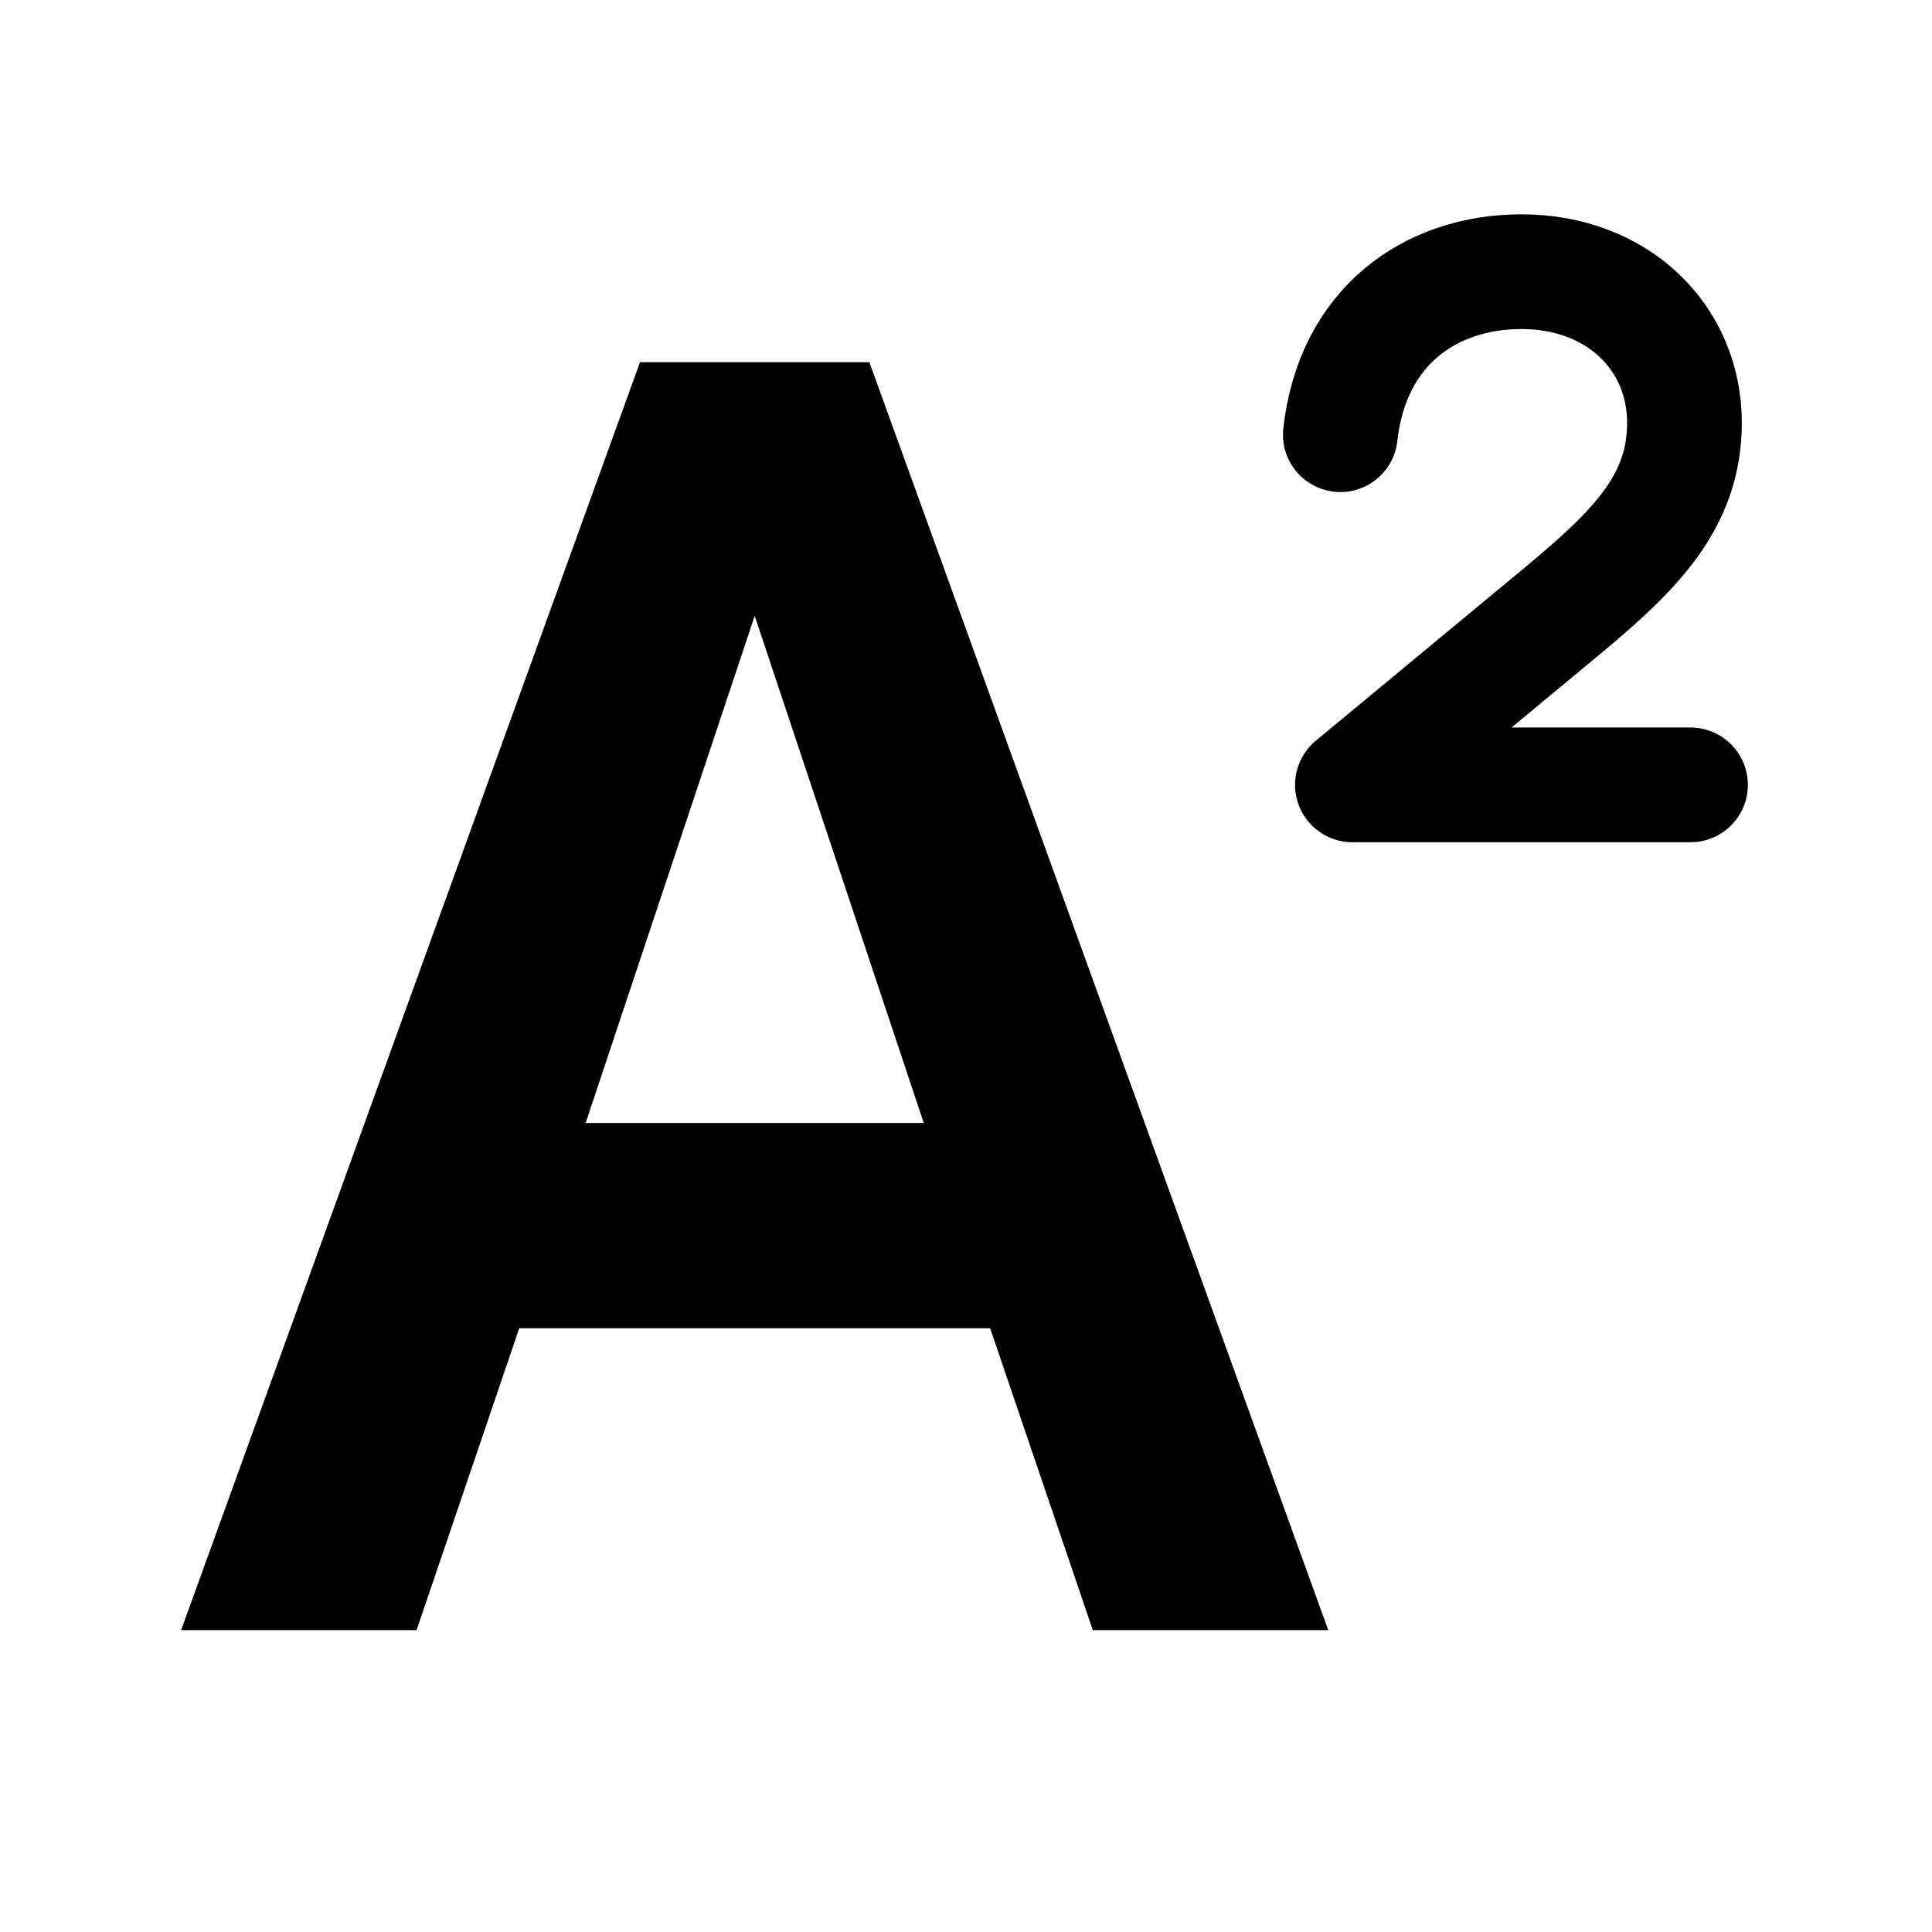
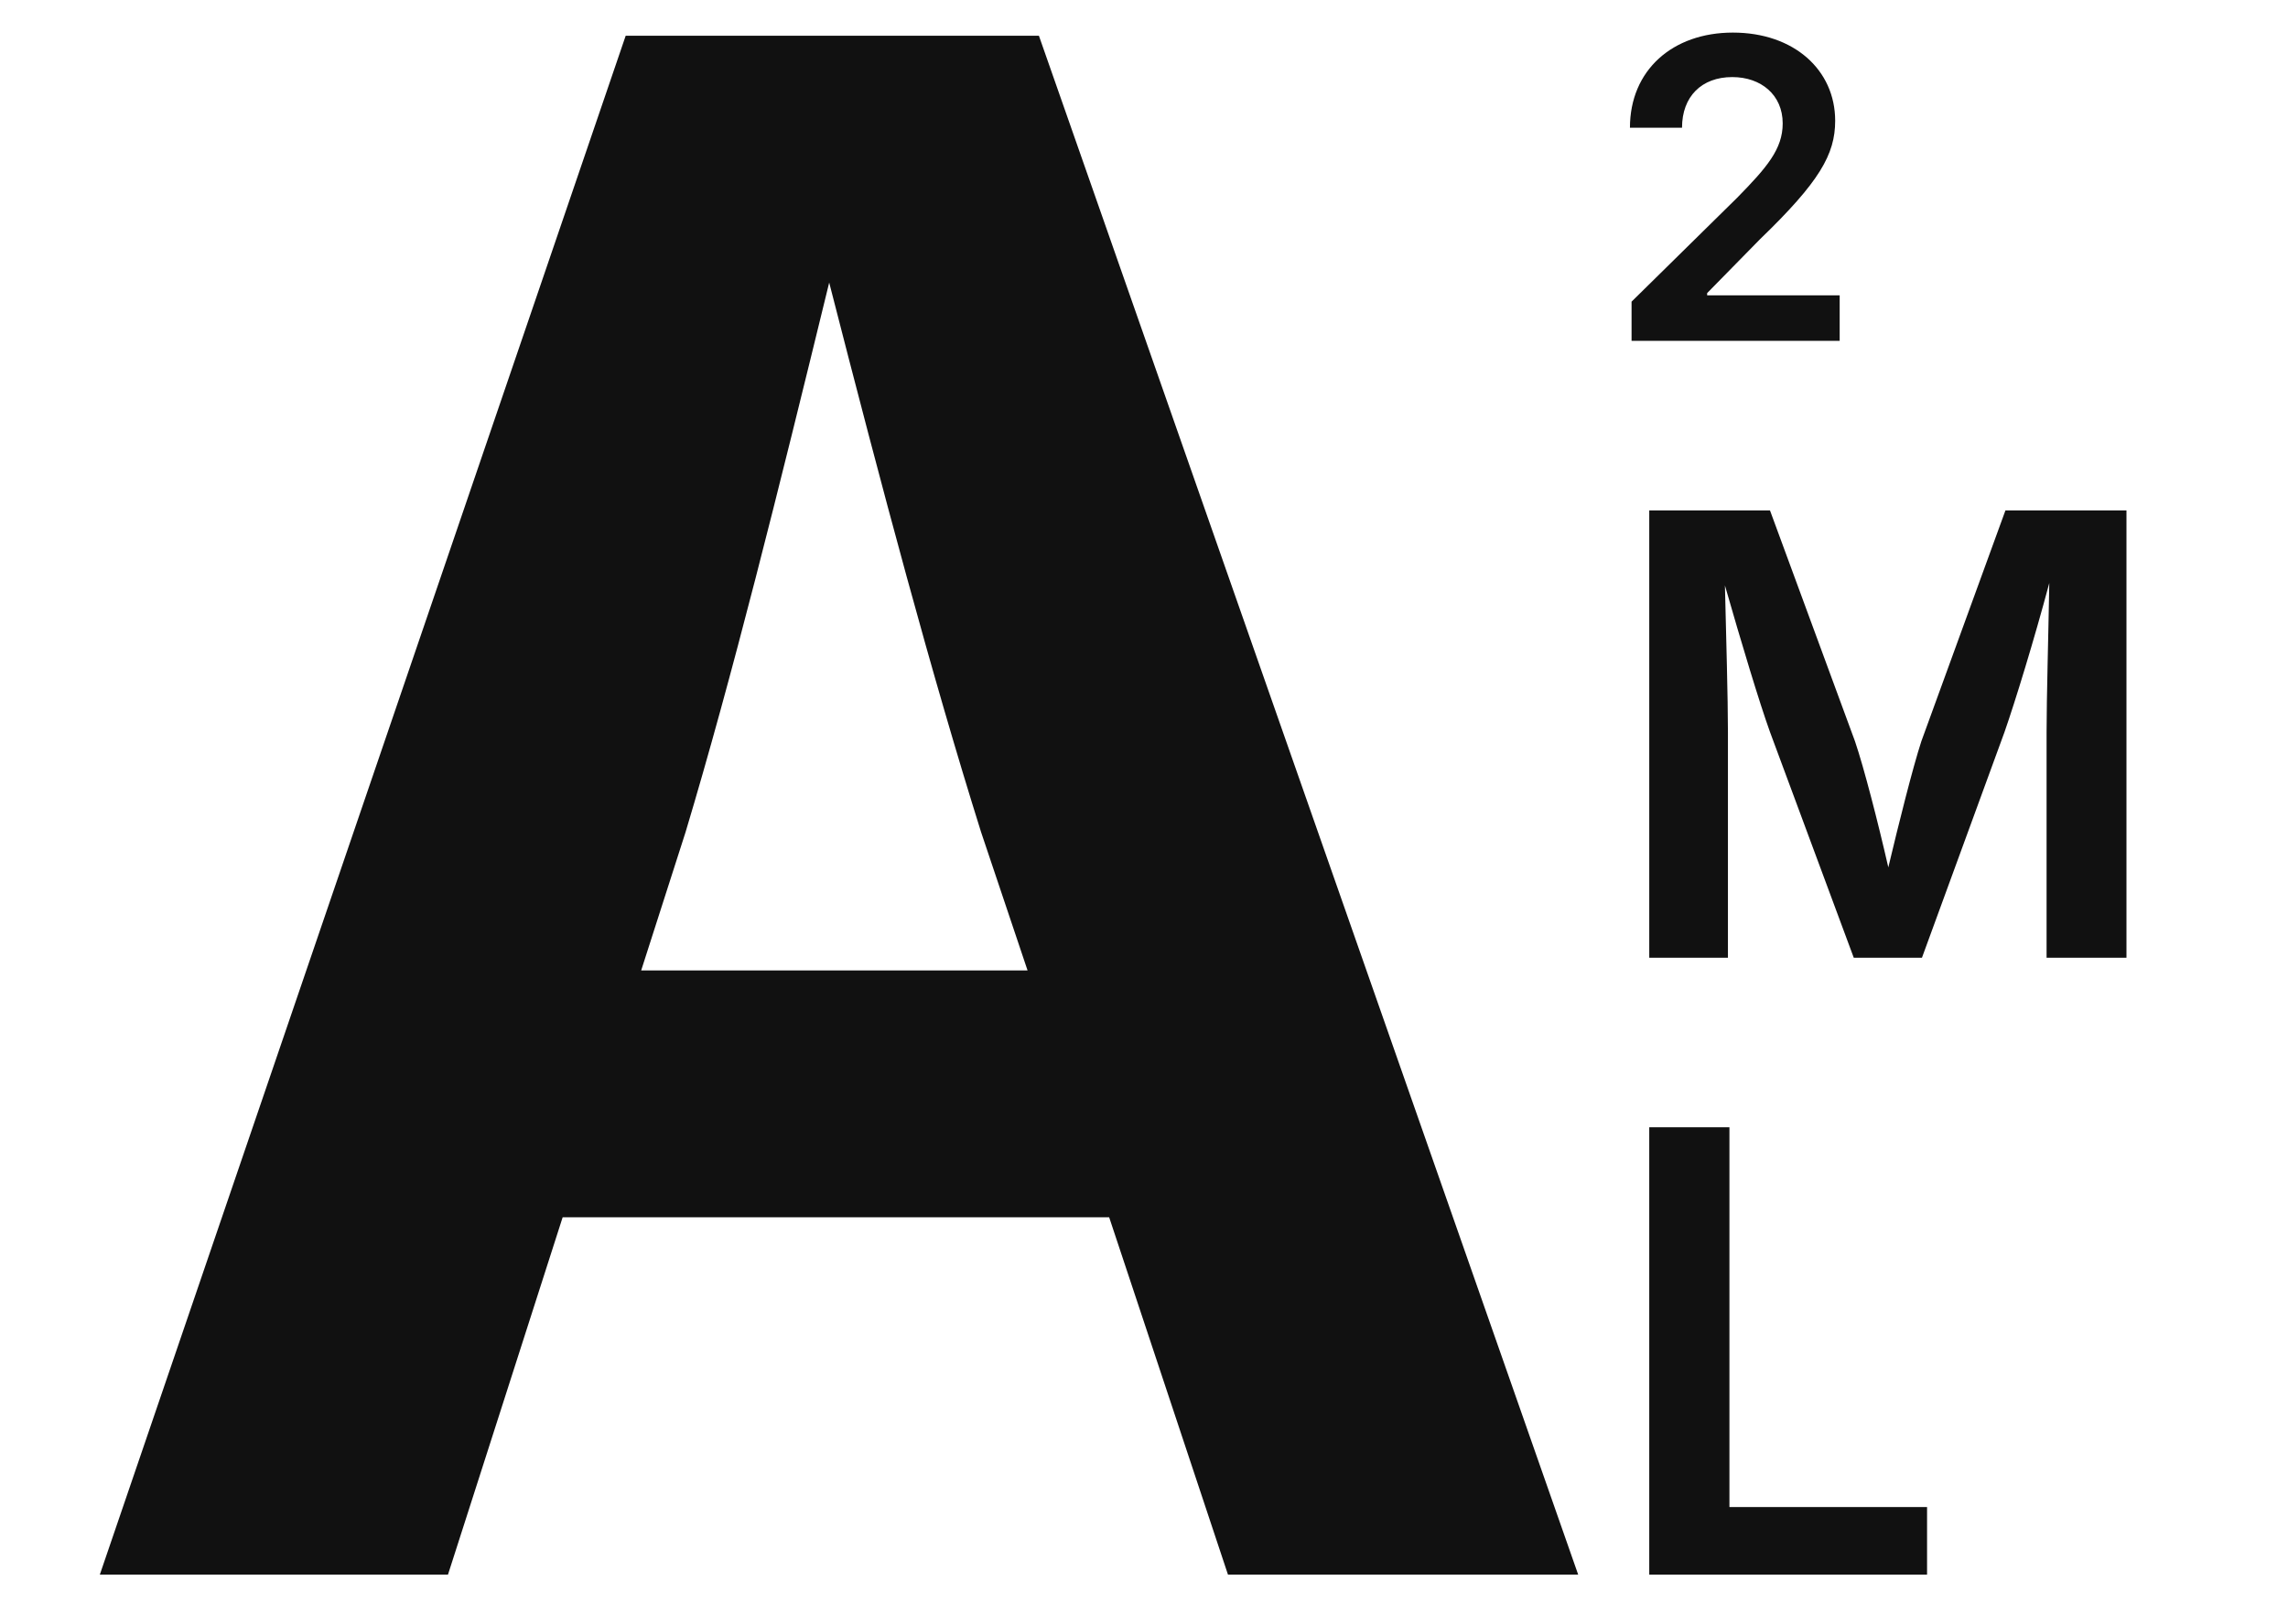
- <svg xmlns="http://www.w3.org/2000/svg" viewBox="0 0 32 32" fill="none">
-   <path fill="currentColor" fill-rule="evenodd" d="M3 27 L10.6 6 H14.4 L22 27 H18.1 L16.4 22 H8.6 L6.9 27 Z M9.7 18.6 H15.3 L12.5 10.2 Z" />
-   <path transform="translate(-1.4 0)" stroke="currentColor" stroke-width="1.9" stroke-linecap="round" stroke-linejoin="round" d="M23.6 7.2 C23.8 5.4 25.1 4.5 26.6 4.5 C28.2 4.5 29.3 5.6 29.3 7 C29.3 8.3 28.5 9.1 27.3 10.1 L23.8 13 H29.4" />
+ <svg xmlns="http://www.w3.org/2000/svg" viewBox="2 14 93 66">
+   <path fill="#111" d="M6.058 78.022H20.209L24.87 63.493H47.084L51.913 78.022H66.148L44.229 15.454H27.432ZM28.062 53.457 29.867 47.83C31.757 41.531 33.604 34.098 35.704 25.49C37.888 34.014 39.861 41.405 41.877 47.83L43.767 53.457Z" />
+   <path fill="#111" d="M68.318 27.859H76.777V26.008H71.39V25.917L73.54 23.725C75.955 21.393 76.594 20.28 76.594 18.911C76.594 16.844 74.917 15.325 72.436 15.325C69.987 15.325 68.252 16.852 68.252 19.193H70.369C70.369 17.923 71.166 17.134 72.411 17.134C73.581 17.134 74.461 17.857 74.461 19.019C74.461 20.065 73.813 20.812 72.61 22.04L68.318 26.265Z" />
+   <path fill="#111" d="M69.037 52.941H72.235V43.761C72.235 42.381 72.162 39.867 72.113 37.804C72.785 40.148 73.517 42.577 73.944 43.761L77.35 52.941H80.121L83.478 43.761C83.905 42.54 84.674 40.038 85.297 37.706C85.26 39.867 85.187 42.406 85.187 43.761V52.941H88.434V34.752H83.515L80.097 44.139C79.743 45.226 79.181 47.472 78.754 49.266C78.339 47.447 77.765 45.213 77.399 44.139L73.944 34.752H69.037Z" />
+   <path fill="#111" d="M69.037 78.022H80.329V75.275H72.296V59.834H69.037Z" />
</svg>
